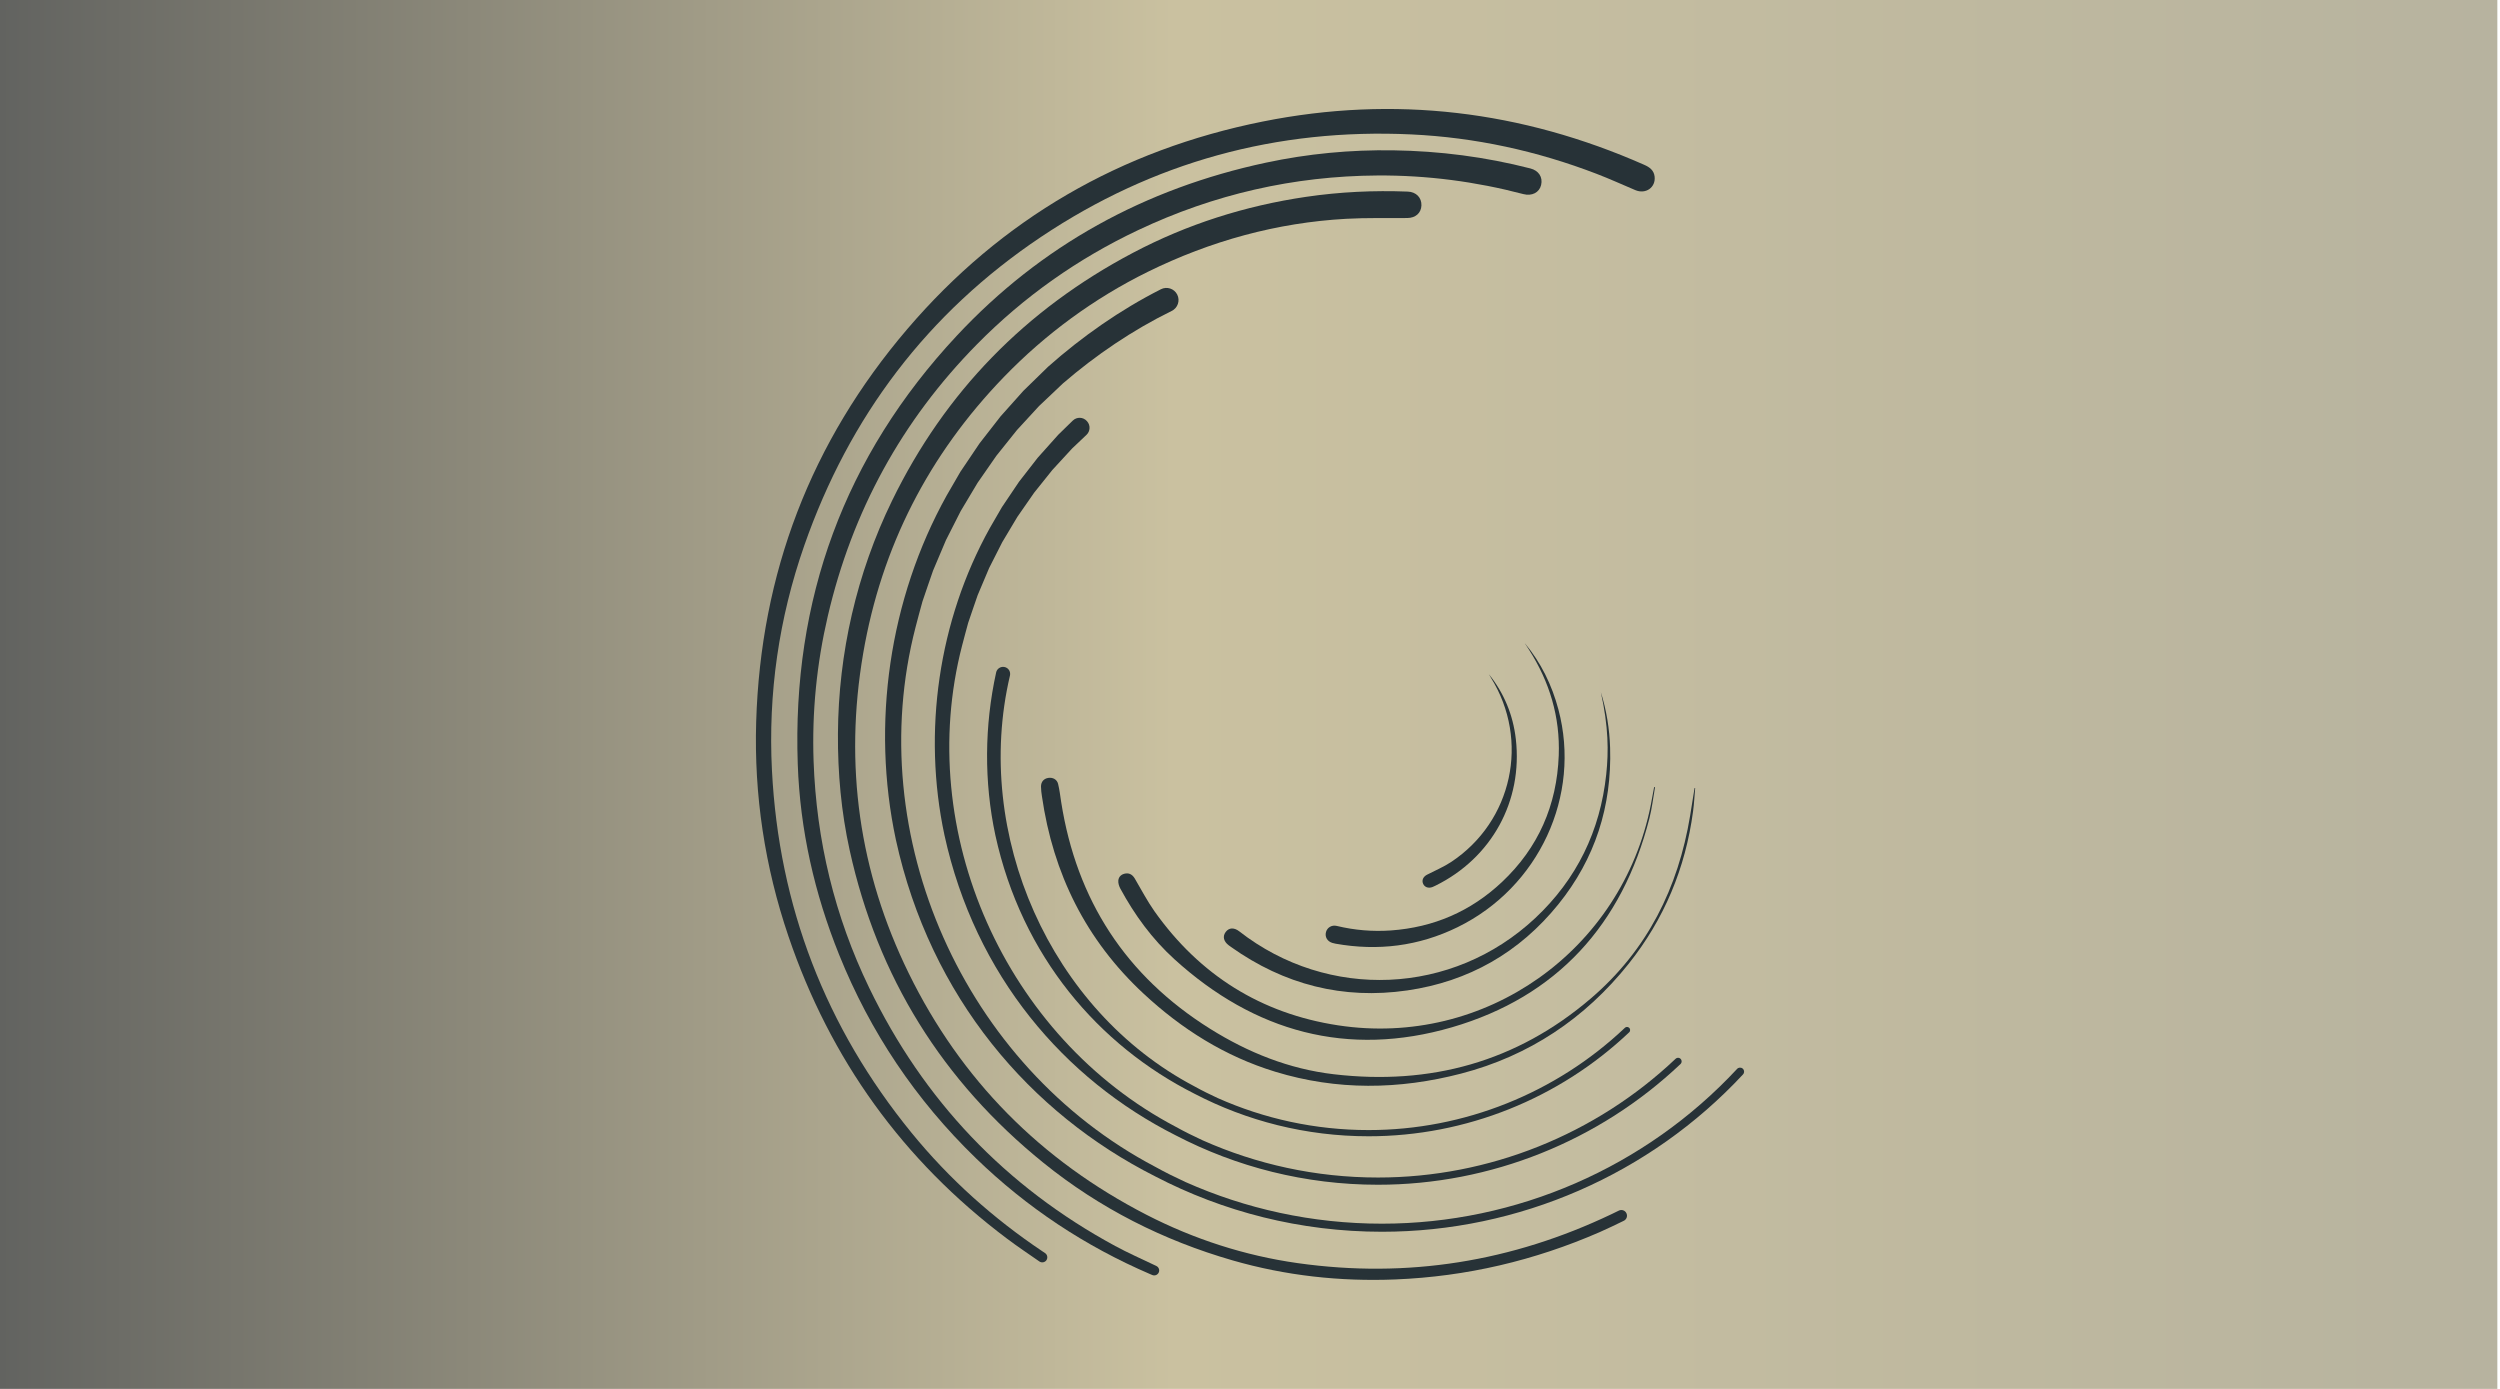
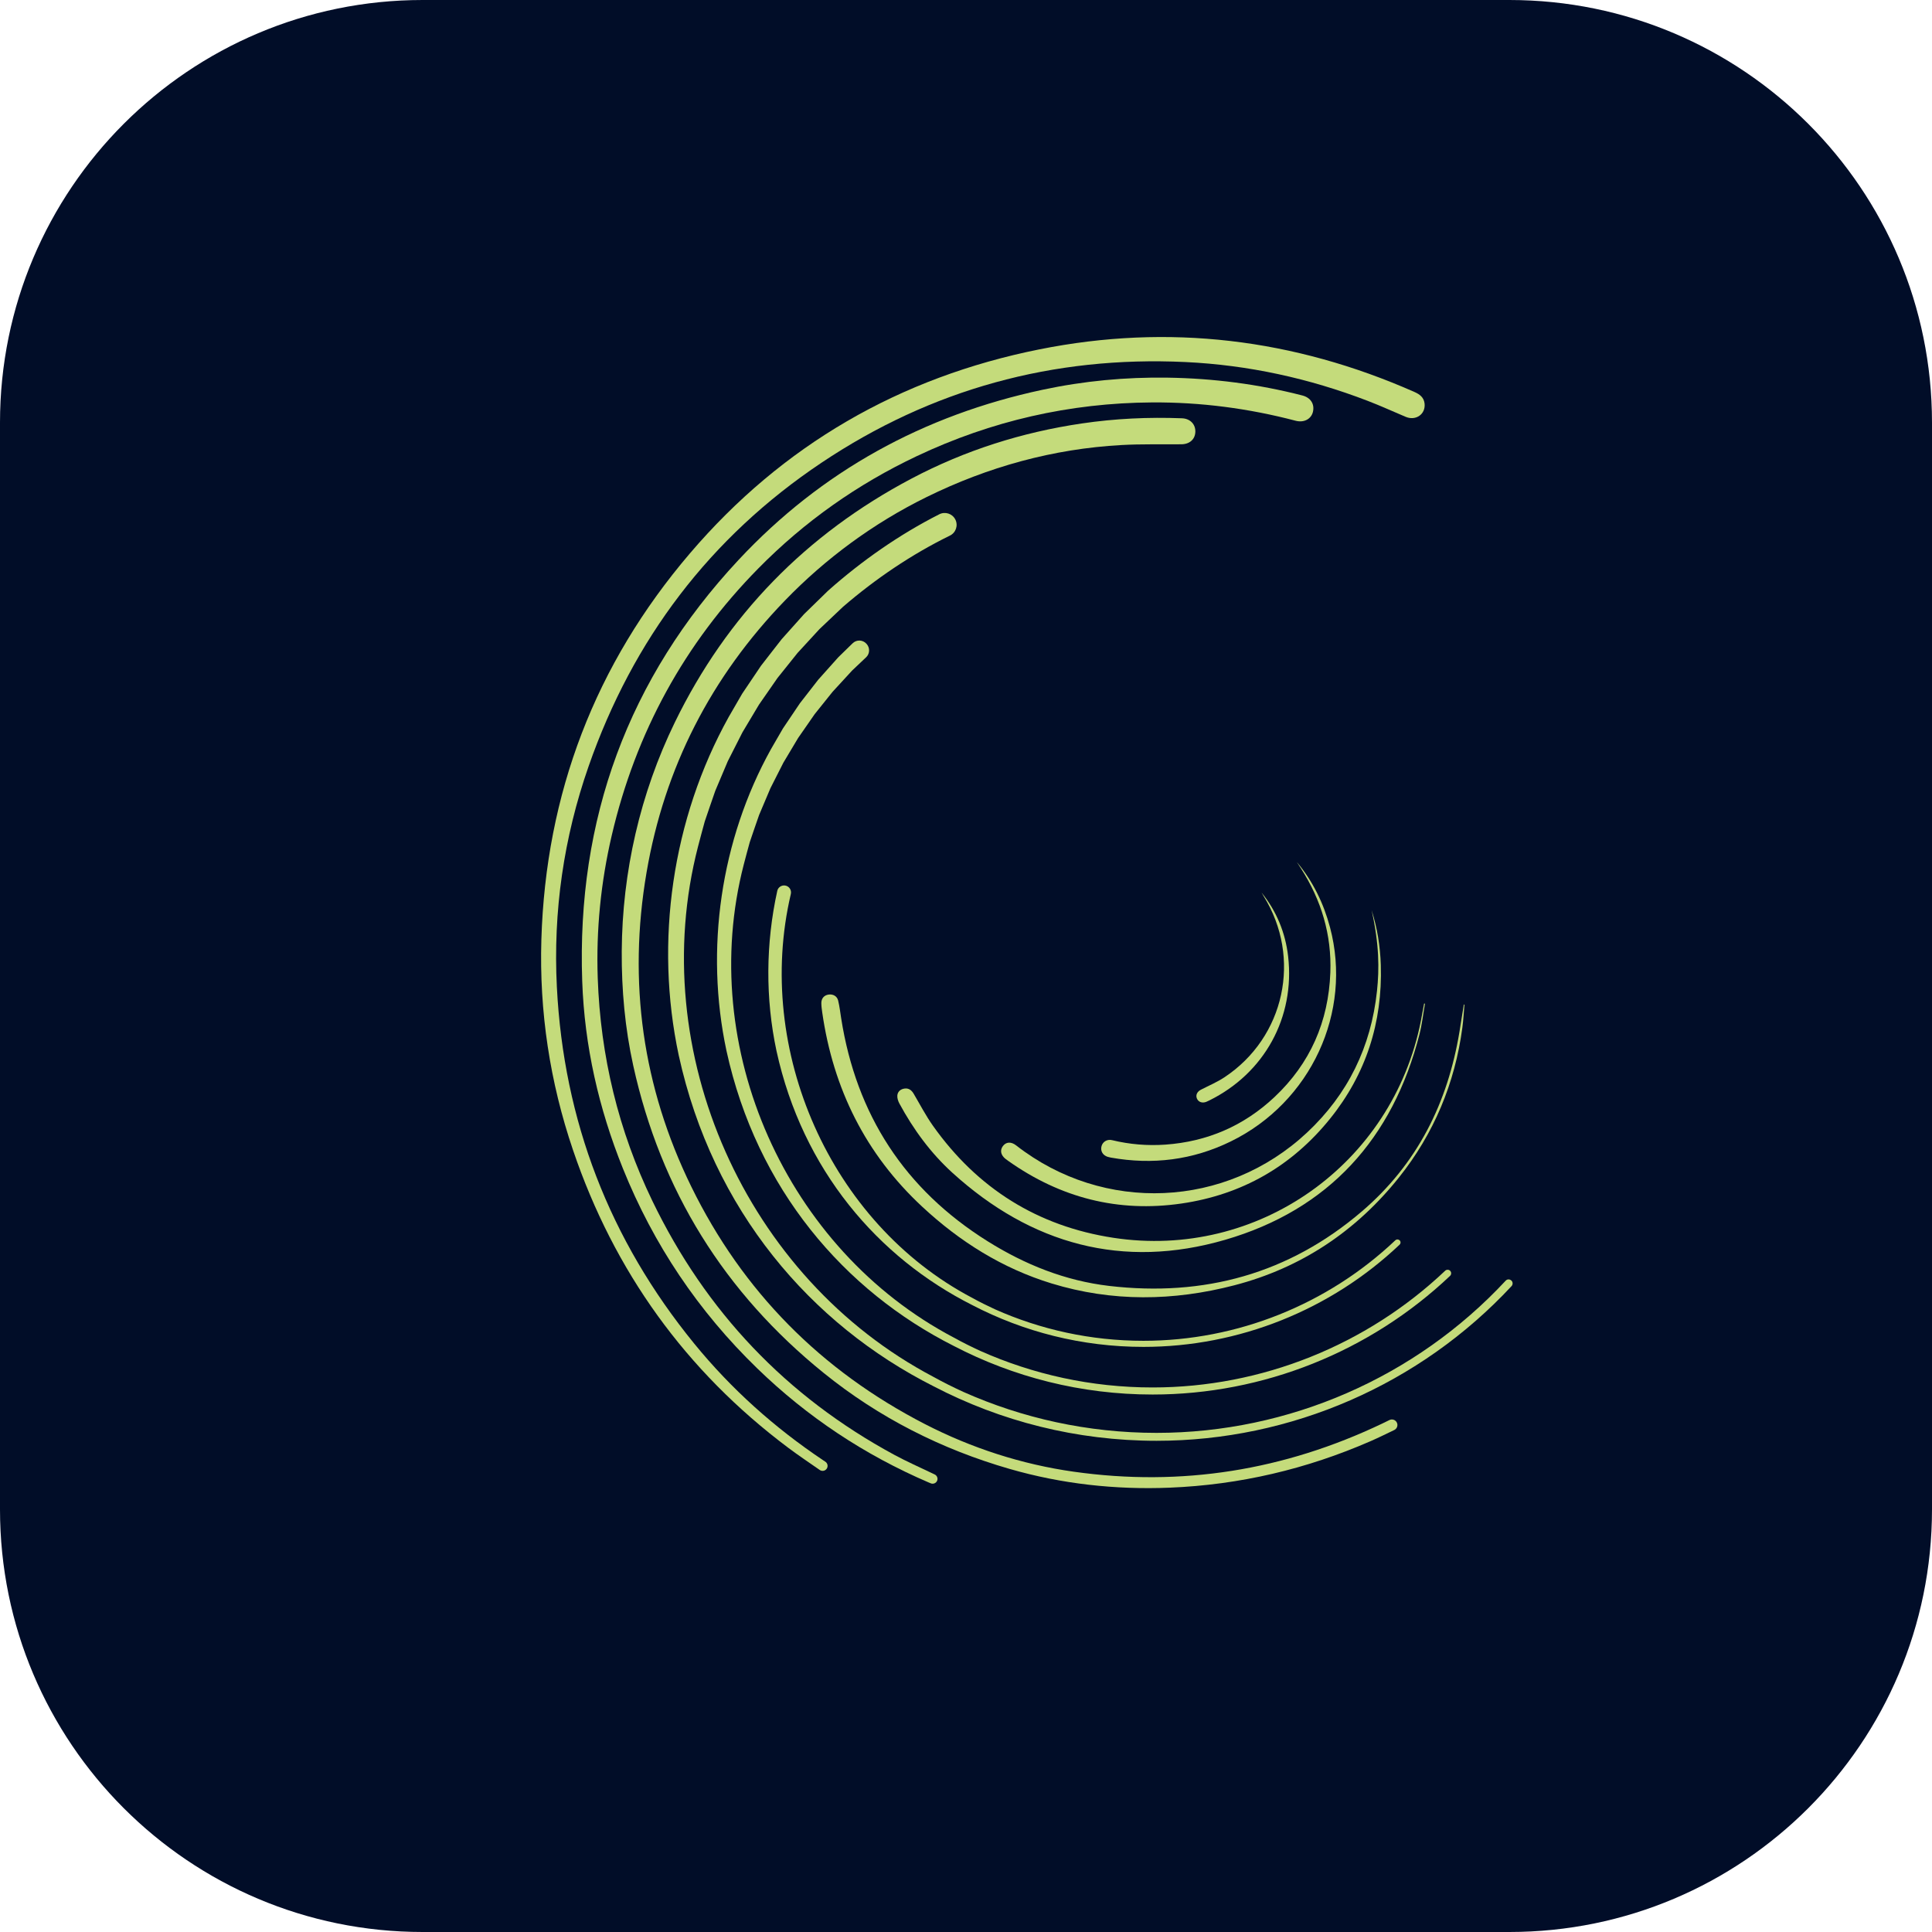
- <svg xmlns="http://www.w3.org/2000/svg" id="Camada_1" version="1.1" viewBox="0 0 1080 600">
-   <defs>
-     <style>
-       .st0 {
-         fill: url(#Gradiente_sem_nome_294);
-       }
- 
-       .st1 {
-         fill: #273237;
-       }
-     </style>
-     <linearGradient id="Gradiente_sem_nome_294" data-name="Gradiente sem nome 294" x1="0" y1="297.36" x2="1078.85" y2="297.36" gradientUnits="userSpaceOnUse">
-       <stop offset="0" stop-color="#626360" />
-       <stop offset=".47" stop-color="#cac1a0" />
-       <stop offset="1" stop-color="#b7b39f" />
-     </linearGradient>
-   </defs>
-   <rect class="st0" y="-5.28" width="1078.85" height="605.28" />
-   <g>
-     <path class="st1" d="M452.09,544.36h0c-.68,1.03-2.07,1.29-3.08.59-4.75-3.3-9.46-6.45-13.98-9.85-45-33.78-76.37-77.48-94.44-130.68-10.18-29.98-14.87-60.89-13.92-92.57,1.93-64.17,23.65-120.93,65.28-169.69,40.67-47.64,92.28-77.39,153.62-89.67,56.8-11.37,111.79-4.67,164.76,18.72,2.3,1.01,4.14,2.35,4.46,5.04.56,4.7-3.81,7.79-8.31,5.89-5.58-2.36-11.1-4.88-16.76-7.05-25.77-9.89-52.42-15.72-80.01-17.02-58.15-2.74-111.63,11.92-159.97,44.27-49.04,32.83-82.85,77.66-102.29,133.32-10.98,31.44-15.66,63.89-13.97,97.1,2.99,58.75,23.14,111.03,60.34,156.65,16.29,19.97,35.31,36.97,56.71,51.3.09.06.47.32.93.62,1,.67,1.28,2.02.62,3.02Z" />
-     <path class="st1" d="M702.66,524.22h0c.52,1.2,0,2.59-1.18,3.16-3.45,1.66-6.91,3.37-10.44,4.91-28.15,12.27-57.54,19.19-88.26,20.43-23.89.96-47.41-1.63-70.32-8.24-29.96-8.64-57.41-22.51-81.74-42.18-43.6-35.25-71.6-80.23-83.67-135.03-3.64-16.52-5.16-33.32-5.06-50.29.21-34.83,8.1-69.31,23.35-100.62,22.89-47,57.73-82.67,104.05-107.12,23.5-12.4,48.51-20.33,74.79-24.2,14.59-2.15,29.27-2.84,44.01-2.27,3.59.14,5.99,2.62,5.87,5.98-.12,3.27-2.53,5.41-6.13,5.44-8.78.08-17.58-.15-26.33.33-30.03,1.66-58.6,9.55-85.75,22.91-23.16,11.41-44.18,26.83-62.13,45.39-32.42,33.53-52.96,73.38-60.85,119.58-8.2,48.02-1.78,94.21,19.68,138.01,22.61,46.15,57.05,80.85,102.67,104.34,20.47,10.54,42.58,17.7,65.38,20.92,47.58,6.72,92.67-.71,135.47-21.1,1.19-.57,2.2-1.07,3.27-1.59,1.25-.62,2.76-.07,3.31,1.21Z" />
-     <path class="st1" d="M500.59,549.68h0c-.46,1.08-1.7,1.58-2.78,1.14-.44-.18-.81-.33-.93-.39-28.16-12.1-53.3-28.76-75.33-50.12-25.9-25.11-45.58-54.42-59.05-87.88-10.63-26.42-16.88-53.85-17.87-82.33-2.49-71.05,20.15-133.02,68.66-185.02,36.44-39.07,81.37-63.64,133.6-74.81,18.14-3.88,36.52-5.61,55.06-5.33,20.01.3,39.75,2.84,59.15,7.82,3.64.93,5.47,3.78,4.66,7.18-.76,3.21-3.98,4.88-7.62,3.92-20.68-5.44-41.72-8.18-63.09-8.05-36.16.23-70.61,8.11-103.31,23.57-26.11,12.34-49.37,28.75-69.64,49.31-32.55,33.04-53.95,72.25-64.48,117.41-4.81,20.62-6.89,41.53-6.15,62.68,1.2,34.3,9.08,67.04,24.02,97.96,23.45,48.54,58.8,85.83,106.26,111.52,5.48,2.97,11.21,5.49,16.84,8.19.09.04.48.23.96.46,1.03.49,1.5,1.71,1.05,2.76Z" />
-     <path class="st1" d="M732.32,340.47c-.3,3.36-.47,6.75-.92,10.09-3.27,24.48-12.52,46.61-27.85,65.83-18.84,23.61-42.97,39.77-72.38,47.41-26.79,6.96-53.62,7.34-80.29-.82-21.67-6.63-40.36-18.38-56.87-33.74-24.88-23.14-39.07-51.8-43.9-85.27-.2-1.38-.4-2.77-.4-4.15-.01-2.1,1.23-3.48,3.18-3.77,1.91-.29,3.73.65,4.21,2.61.63,2.56.92,5.21,1.33,7.82,6.66,42.34,27.89,75.11,64.28,97.92,16.45,10.31,34.2,17.43,53.52,19.68,41.6,4.86,78.95-5.3,111.06-32.79,24.34-20.84,37.69-47.69,42.85-78.95.58-3.5,1.8-11.45,1.91-11.92.27.05,0,0,.27.05Z" />
-     <path class="st1" d="M714.98,340c-.8,4.51-1.3,9.09-2.43,13.51-11.73,45.88-39.93,77.06-85.35,90.29-44.98,13.1-85.29,2.02-119.89-29.45-9.57-8.7-17.14-19.06-23.3-30.43-.56-1.04-1-2.36-.9-3.51.14-1.76,1.47-2.85,3.22-3.07,1.78-.23,3.02.71,3.92,2.23,2.8,4.74,5.34,9.66,8.51,14.14,19.49,27.5,45.98,44.14,79.25,49.23,63.45,9.7,122.71-32.29,135.16-95.34.5-2.52.94-5.05,1.41-7.57h.4Z" />
-     <path class="st1" d="M691.53,298.93c2.47,7.82,3.78,15.9,4.04,24.15.77,25.24-6.49,47.92-22.36,67.58-16.84,20.85-38.71,33.34-65.24,37.2-27.84,4.05-53.24-2.51-76.16-18.76-.34-.24-.68-.49-1.01-.74-2.22-1.67-2.72-3.87-1.3-5.75,1.43-1.91,3.63-2.01,5.86-.27,38.44,29.98,92.17,27.7,127.84-5.7,17.95-16.81,28.1-37.69,30.7-62.17,1.03-9.73,1.02-20.46-2.36-35.53Z" />
-     <path class="st1" d="M658.71,277.86c7.02,8.42,11.71,18.07,14.52,28.62,9.93,37.3-8.39,76.85-43.57,94.07-16.78,8.21-34.39,10.38-52.73,7.12-.48-.09-.96-.2-1.42-.35-2.17-.69-3.26-2.63-2.67-4.73.55-1.93,2.51-3.1,4.6-2.6,7.72,1.86,15.55,2.52,23.46,1.96,18.41-1.31,34.46-8.24,47.89-20.86,15.76-14.81,23.79-33.21,24.59-54.77.62-16.61-3.96-31.79-12.9-45.72-.59-.92-1.19-1.83-1.78-2.74Z" />
-     <path class="st1" d="M643.17,291.23c6.6,8.2,10.46,17.62,11.66,27.98,3.1,26.86-10.43,51.41-34.65,63.37-.44.22-.88.43-1.33.61-1.74.68-3.39.11-4.06-1.39-.68-1.51.01-3.07,1.71-3.94,3.46-1.79,7.1-3.31,10.33-5.44,26.57-17.55,34.11-52.56,17.26-79.63-.32-.51-.6-1.03-.9-1.55Z" />
-     <path class="st1" d="M703.71,443.94c-.52-.42-1.27-.39-1.75.07-29.75,28.2-69.49,44.18-110.71,44.18-23.2,0-45.27-4.95-65.21-13.83-3.4-1.57-6.77-3.23-10.07-5.07-62.35-32.8-95.75-109-79.67-177.43.41-1.75-.72-3.47-2.5-3.74h0c-1.59-.24-3.12.78-3.46,2.35-5.08,23.08-5.27,47.26-.35,70.32,11.45,52.34,44.63,90.82,86.04,111.71,22.53,11.73,48.12,18.37,75.23,18.37,41.9,0,82.3-16.24,112.54-44.91.59-.56.55-1.51-.08-2.02h0Z" />
-     <path class="st1" d="M725.91,457.3c-.6-.49-1.47-.45-2.04.08-34.55,32.75-80.7,51.31-128.57,51.31-26.95,0-52.57-5.75-75.73-16.06-3.95-1.82-7.86-3.75-11.69-5.88-73.55-38.69-113.08-127.41-92.26-207.84.88-3.25,1.69-6.52,2.61-9.76,0-.03.01-.05.02-.07.67-1.9,3.47-10.28,4.1-11.96,1.39-3.34,3.52-8.25,4.91-11.62.01-.03.03-.06.04-.1,1.65-3.23,4.04-7.99,5.68-11.2.02-.03.03-.05.05-.08.95-1.55,5.47-9.2,6.47-10.83.97-1.44,6.27-8.96,7.19-10.35.02-.03.04-.06.06-.09,2.25-2.85,5.58-6.92,7.84-9.79.02-.03.04-.05.07-.08,2.46-2.65,6.05-6.6,8.5-9.24.02-.02.03-.03.05-.05.75-.73,3.04-2.89,5.18-4.91.33-.31.66-.63.98-.93,1.66-1.57,1.76-4.17.24-5.86l-.09-.1c-1.59-1.78-4.34-1.87-6.06-.21-.53.52-1.09,1.06-1.64,1.59-1.99,1.93-3.96,3.85-4.68,4.57-2.53,2.78-6.23,7.01-8.77,9.81-.02.03-.05.05-.07.08-2.33,3.01-5.76,7.35-8.06,10.36-.01.02-.02.03-.03.04-.97,1.41-6.24,9.28-7.33,10.89-.02.03-.04.06-.06.09l-5.26,9.09c-22.15,39.88-29.07,88.01-19.56,132.55,13.3,60.78,51.83,105.47,99.92,129.73,26.17,13.62,55.88,21.33,87.36,21.33,48.66,0,95.57-18.86,130.7-52.15.68-.65.64-1.76-.1-2.35h0Z" />
-     <path class="st1" d="M752.87,461.66c-.7-.64-1.79-.59-2.44.1-39.54,42.52-95.35,66.87-153.42,66.87-30.22,0-58.95-6.44-84.92-18.01-4.43-2.04-8.82-4.21-13.11-6.6-82.48-43.39-126.8-142.88-103.46-233.07.98-3.64,1.89-7.31,2.93-10.93.01-.04.02-.07.03-.11.76-2.16,3.89-11.52,4.6-13.4,1.56-3.75,3.94-9.25,5.51-13.03.02-.04.03-.08.05-.12,1.85-3.62,4.52-8.95,6.37-12.55.02-.04.04-.07.06-.1,1.07-1.75,6.13-10.32,7.25-12.14,1.08-1.62,7.02-10.03,8.06-11.6.03-.04.05-.07.08-.11,2.53-3.2,6.25-7.75,8.78-10.97.03-.04.05-.06.08-.1,2.76-2.97,6.78-7.4,9.52-10.35.02-.03.04-.04.07-.07,1.52-1.46,8.5-8.03,10.22-9.68.03-.03.05-.05.08-.07,14.19-12.24,30.12-23.04,46.92-31.27,2.66-1.26,3.77-4.49,2.42-7.12-1.32-2.57-4.47-3.59-7.04-2.27-17.55,8.89-34.05,20.44-48.75,33.48-.03.02-.05.04-.07.07-1.78,1.76-8.96,8.7-10.58,10.32-2.83,3.12-6.98,7.86-9.83,11-.03.03-.05.06-.08.1-2.61,3.37-6.45,8.23-9.03,11.6-.02.03-.03.04-.05.07-1.11,1.62-6.99,10.4-8.22,12.2-.02.04-.04.06-.06.1l-5.9,10.19c-24.84,44.72-32.59,98.69-21.93,148.64,14.91,68.16,58.12,118.27,112.05,145.47,29.34,15.27,62.66,23.92,97.96,23.92,59.03,0,115.77-24.75,155.96-67.97.66-.71.61-1.83-.1-2.49h0Z" />
+ <svg xmlns="http://www.w3.org/2000/svg" viewBox="0 0 64 64" role="img" aria-label="CluOS">
+   <rect width="64" height="64" rx="14" fill="#010D28" />
+   <g transform="translate(-6 8) scale(0.0741)" fill="#C4DB7B">
+     <path d="M450.57,548.59h0c-.69,1.05-2.1,1.31-3.13.6-4.83-3.36-9.62-6.57-14.22-10.02-45.78-34.36-77.69-78.82-96.07-132.94-10.36-30.5-15.13-61.95-14.16-94.17,1.97-65.28,24.06-123.03,66.4-172.63,41.38-48.47,93.88-78.73,156.28-91.22,57.78-11.57,113.72-4.75,167.61,19.05,2.34,1.03,4.21,2.39,4.54,5.13.57,4.78-3.88,7.92-8.45,5.99-5.68-2.4-11.3-4.96-17.05-7.17-26.21-10.06-53.33-15.99-81.4-17.32-59.16-2.79-113.56,12.12-162.73,45.03-49.89,33.39-84.28,79-104.06,135.62-11.17,31.98-15.93,64.99-14.21,98.78,3.04,59.76,23.54,112.95,61.39,159.36,16.57,20.32,35.92,37.61,57.69,52.19.09.06.48.32.95.63,1.02.68,1.3,2.05.63,3.08Z" />
+     <path d="M705.48,528.1h0c.53,1.22,0,2.64-1.2,3.22-3.51,1.69-7.03,3.43-10.62,5-28.64,12.49-58.53,19.52-89.79,20.78-24.3.98-48.23-1.66-71.53-8.38-30.48-8.79-58.4-22.9-83.15-42.91-44.36-35.86-72.84-81.62-85.12-137.36-3.7-16.81-5.25-33.9-5.15-51.16.22-35.43,8.24-70.51,23.75-102.36,23.29-47.82,58.73-84.1,105.85-108.97,23.91-12.62,49.35-20.68,76.09-24.62,14.85-2.19,29.78-2.89,44.77-2.31,3.65.14,6.09,2.67,5.97,6.09-.12,3.33-2.58,5.5-6.23,5.53-8.93.09-17.88-.15-26.79.34-30.55,1.69-59.61,9.71-87.23,23.31-23.56,11.6-44.95,27.3-63.2,46.18-32.98,34.11-53.88,74.65-61.9,121.65-8.34,48.85-1.81,95.84,20.02,140.4,23,46.95,58.04,82.25,104.45,106.15,20.82,10.72,43.32,18.01,66.51,21.28,48.4,6.84,94.27-.72,137.81-21.47,1.21-.58,2.24-1.09,3.32-1.62,1.27-.63,2.81-.07,3.37,1.23Z" />
+     <path d="M499.91,554h0c-.46,1.09-1.73,1.61-2.83,1.16-.44-.18-.82-.34-.95-.39-28.65-12.3-54.22-29.26-76.63-50.99-26.35-25.55-46.37-55.36-60.07-89.4-10.81-26.88-17.17-54.78-18.18-83.76-2.53-72.28,20.5-135.32,69.84-188.22,37.07-39.74,82.77-64.75,135.91-76.11,18.46-3.95,37.15-5.71,56.01-5.42,20.35.31,40.44,2.88,60.17,7.96,3.7.95,5.56,3.84,4.74,7.31-.78,3.26-4.05,4.97-7.75,3.99-21.04-5.53-42.44-8.33-64.18-8.19-36.78.23-71.83,8.25-105.1,23.98-26.56,12.56-50.23,29.24-70.84,50.16-33.12,33.61-54.88,73.5-65.6,119.44-4.89,20.98-7.01,42.25-6.26,63.77,1.22,34.9,9.24,68.2,24.44,99.66,23.86,49.38,59.82,87.32,108.1,113.45,5.58,3.02,11.4,5.58,17.13,8.33.09.05.49.23.98.47,1.05.5,1.52,1.74,1.07,2.81Z" />
+     <path d="M735.65,341.17c-.3,3.42-.48,6.86-.93,10.26-3.33,24.9-12.74,47.42-28.33,66.97-19.17,24.02-43.72,40.46-73.63,48.23-27.25,7.08-54.55,7.47-81.68-.83-22.05-6.75-41.06-18.7-57.86-34.33-25.31-23.54-39.75-52.7-44.66-86.75-.2-1.4-.4-2.82-.41-4.23-.01-2.13,1.25-3.54,3.23-3.83,1.95-.29,3.79.66,4.28,2.66.64,2.61.94,5.3,1.36,7.96,6.77,43.07,28.37,76.41,65.39,99.61,16.74,10.49,34.79,17.73,54.45,20.02,42.32,4.94,80.31-5.39,112.98-33.36,24.76-21.2,38.34-48.52,43.59-80.31.59-3.56,1.83-11.65,1.94-12.13.27.05,0,0,.27.05Z" />
+     <path d="M718.01,340.69c-.81,4.58-1.32,9.24-2.47,13.74-11.93,46.67-40.62,78.4-86.83,91.85-45.76,13.32-86.76,2.05-121.97-29.96-9.73-8.85-17.44-19.39-23.7-30.96-.57-1.06-1.01-2.4-.92-3.57.15-1.79,1.5-2.9,3.28-3.12,1.81-.23,3.07.72,3.99,2.26,2.85,4.82,5.43,9.83,8.66,14.38,19.83,27.98,46.77,44.91,80.63,50.08,64.54,9.87,124.83-32.85,137.5-96.99.51-2.56.96-5.14,1.43-7.71h.41Z" />
+     <path d="M694.15,298.91c2.51,7.96,3.85,16.18,4.11,24.57.79,25.68-6.6,48.75-22.74,68.74-17.13,21.21-39.38,33.92-66.37,37.85-28.33,4.12-54.16-2.55-77.48-19.08-.35-.25-.69-.5-1.03-.75-2.26-1.7-2.76-3.94-1.33-5.85,1.46-1.94,3.7-2.05,5.96-.28,39.11,30.5,93.76,28.18,130.05-5.8,18.26-17.1,28.59-38.34,31.23-63.25,1.05-9.9,1.03-20.82-2.4-36.15Z" />
+     <path d="M660.77,277.48c7.14,8.56,11.92,18.38,14.78,29.12,10.1,37.95-8.54,78.18-44.33,95.7-17.07,8.36-34.99,10.56-53.64,7.24-.49-.09-.97-.2-1.45-.35-2.21-.7-3.32-2.68-2.71-4.81.56-1.97,2.55-3.16,4.68-2.64,7.85,1.9,15.82,2.57,23.86,2,18.73-1.33,35.05-8.38,48.72-21.22,16.03-15.06,24.2-33.78,25.02-55.72.63-16.9-4.03-32.34-13.12-46.51-.6-.93-1.21-1.86-1.81-2.79Z" />
+     <path d="M644.96,291.08c6.71,8.35,10.64,17.92,11.86,28.46,3.15,27.32-10.61,52.3-35.25,64.46-.44.22-.89.44-1.35.62-1.77.69-3.45.11-4.14-1.41-.69-1.54.01-3.12,1.74-4.01,3.52-1.82,7.22-3.37,10.5-5.54,27.03-17.85,34.7-53.47,17.56-81-.32-.52-.61-1.05-.92-1.58Z" />
+     <path d="M706.54,446.43c-.53-.43-1.29-.4-1.78.07-30.27,28.69-70.69,44.94-112.62,44.94-23.6,0-46.05-5.03-66.34-14.07-3.46-1.59-6.89-3.29-10.24-5.15-63.43-33.37-97.41-110.88-81.05-180.5.42-1.78-.74-3.53-2.54-3.81h0c-1.62-.25-3.17.79-3.52,2.39-5.17,23.48-5.36,48.08-.35,71.54,11.65,53.25,45.4,92.39,87.53,113.64,22.92,11.93,48.95,18.68,76.53,18.68,42.62,0,83.72-16.52,114.49-45.69.6-.57.56-1.54-.08-2.06h0Z" />
+     <path d="M729.12,460.02c-.61-.5-1.5-.46-2.07.08-35.15,33.32-82.1,52.2-130.79,52.2-27.41,0-53.48-5.84-77.04-16.34-4.02-1.85-8-3.82-11.9-5.99-74.82-39.36-115.03-129.62-93.85-211.44.89-3.31,1.72-6.64,2.66-9.93,0-.03.01-.05.02-.07.69-1.94,3.53-10.46,4.18-12.16,1.42-3.4,3.58-8.39,5-11.82.01-.03.03-.06.04-.1,1.68-3.29,4.11-8.12,5.78-11.4.02-.03.03-.05.05-.09.96-1.58,5.56-9.36,6.58-11.02.98-1.47,6.38-9.11,7.31-10.53.02-.03.04-.06.06-.09,2.29-2.9,5.68-7.04,7.98-9.96.02-.03.04-.05.07-.08,2.5-2.7,6.16-6.72,8.64-9.4.02-.02.03-.04.05-.06.77-.74,3.1-2.94,5.27-4.99.34-.32.67-.64,1-.94,1.69-1.59,1.79-4.24.24-5.97l-.09-.1c-1.62-1.81-4.42-1.91-6.16-.21-.54.52-1.11,1.07-1.67,1.62-2.02,1.96-4.03,3.91-4.76,4.65-2.57,2.83-6.33,7.13-8.92,9.98-.03.03-.05.05-.07.08-2.37,3.06-5.86,7.48-8.2,10.54-.01.02-.02.03-.03.05-.99,1.44-6.35,9.44-7.46,11.08-.02.03-.04.06-.06.09l-5.35,9.25c-22.53,40.57-29.57,89.53-19.89,134.84,13.53,61.84,52.72,107.29,101.65,131.97,26.62,13.85,56.85,21.7,88.87,21.7,49.5,0,97.23-19.19,132.96-53.05.69-.66.65-1.79-.1-2.39h0Z" />
+     <path d="M756.56,464.46c-.72-.66-1.82-.61-2.48.11-40.22,43.25-97,68.03-156.07,68.03-30.74,0-59.97-6.55-86.39-18.32-4.51-2.07-8.97-4.28-13.34-6.71-83.91-44.14-128.99-145.35-105.25-237.1,1-3.71,1.93-7.43,2.98-11.12.01-.04.02-.07.03-.11.78-2.2,3.96-11.72,4.68-13.63,1.59-3.81,4.01-9.41,5.6-13.25.02-.04.03-.08.06-.12,1.89-3.69,4.6-9.1,6.48-12.77.02-.04.04-.07.06-.11,1.09-1.78,6.23-10.49,7.38-12.35,1.1-1.65,7.14-10.2,8.2-11.81.03-.04.05-.07.08-.11,2.57-3.25,6.36-7.88,8.94-11.16.03-.04.05-.07.09-.1,2.8-3.02,6.9-7.53,9.69-10.53.02-.03.04-.04.07-.07,1.54-1.49,8.65-8.16,10.39-9.85.03-.03.05-.05.08-.07,14.43-12.45,30.65-23.44,47.74-31.81,2.71-1.28,3.83-4.57,2.46-7.24-1.34-2.62-4.55-3.65-7.17-2.31-17.85,9.05-34.64,20.79-49.59,34.06-.03.02-.05.04-.08.07-1.82,1.79-9.12,8.85-10.76,10.49-2.88,3.17-7.1,8-10,11.19-.03.03-.06.06-.08.1-2.65,3.43-6.56,8.37-9.18,11.8-.02.03-.03.05-.05.07-1.12,1.64-7.11,10.58-8.36,12.41-.02.04-.04.06-.06.1l-6,10.37c-25.27,45.5-33.16,100.4-22.31,151.21,15.17,69.34,59.12,120.32,113.99,147.99,29.85,15.54,63.75,24.33,99.66,24.33,60.05,0,117.77-25.18,158.66-69.15.67-.72.62-1.87-.11-2.53h0Z" />
  </g>
</svg>
